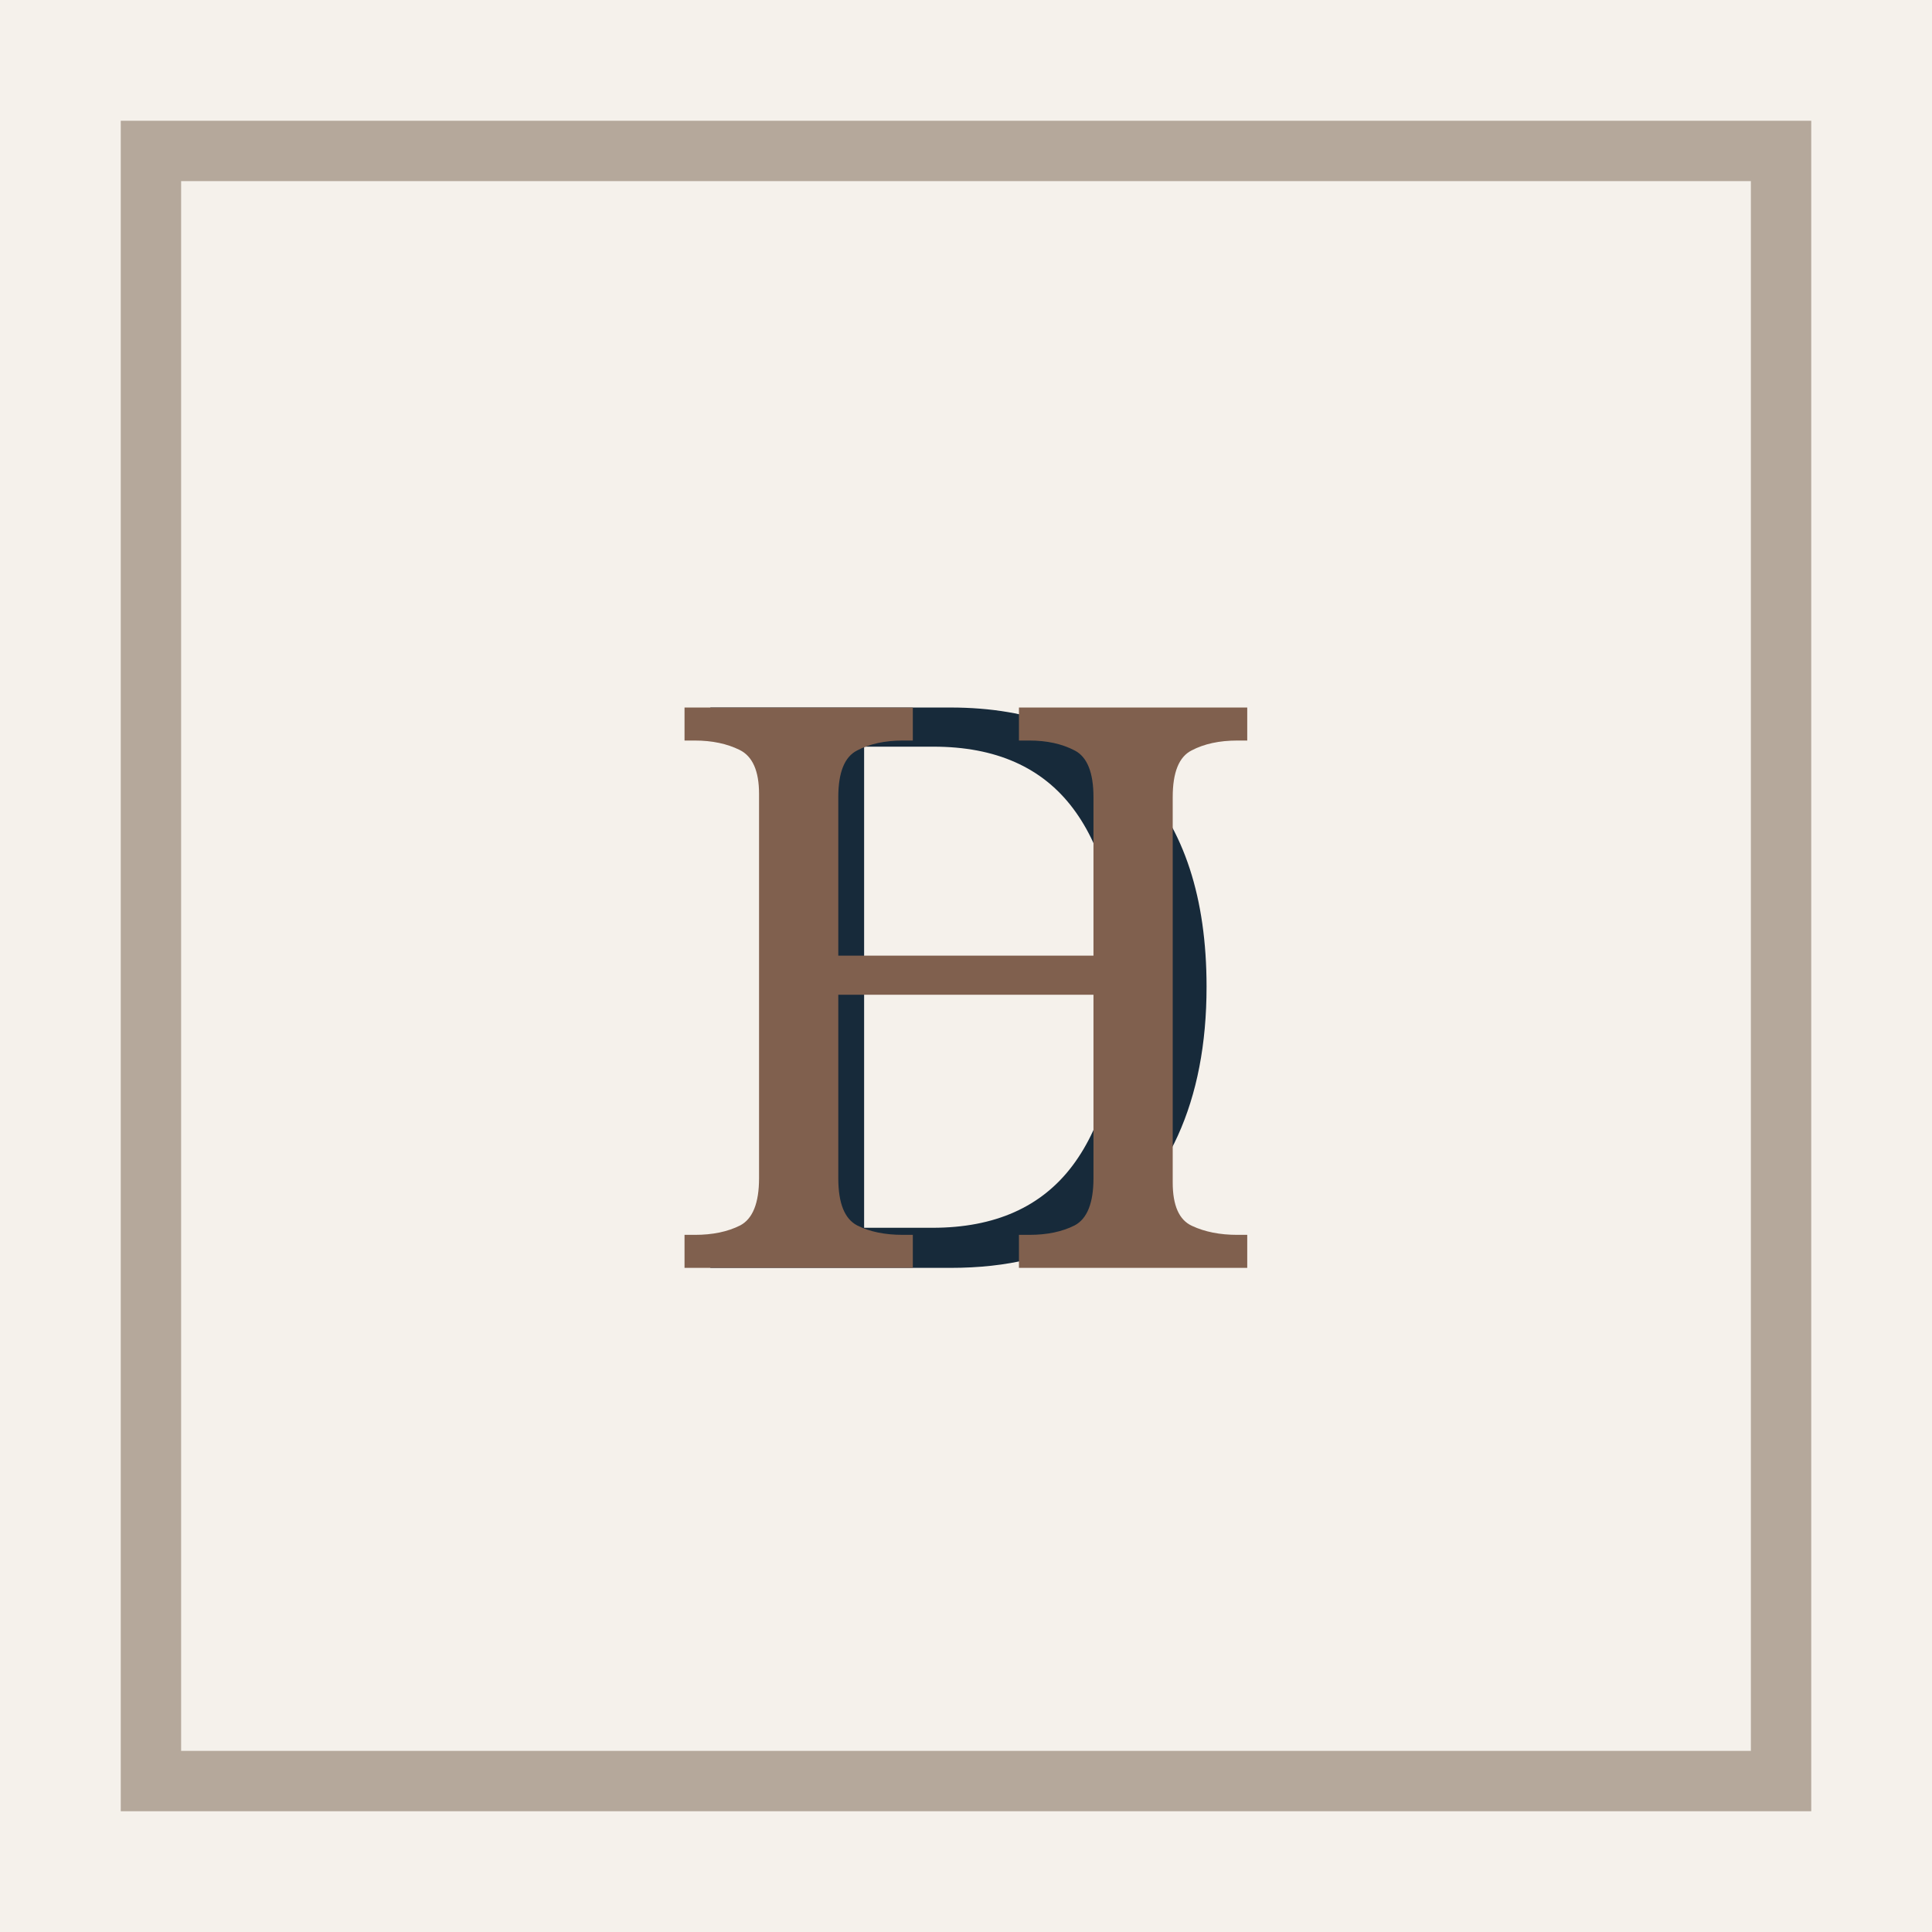
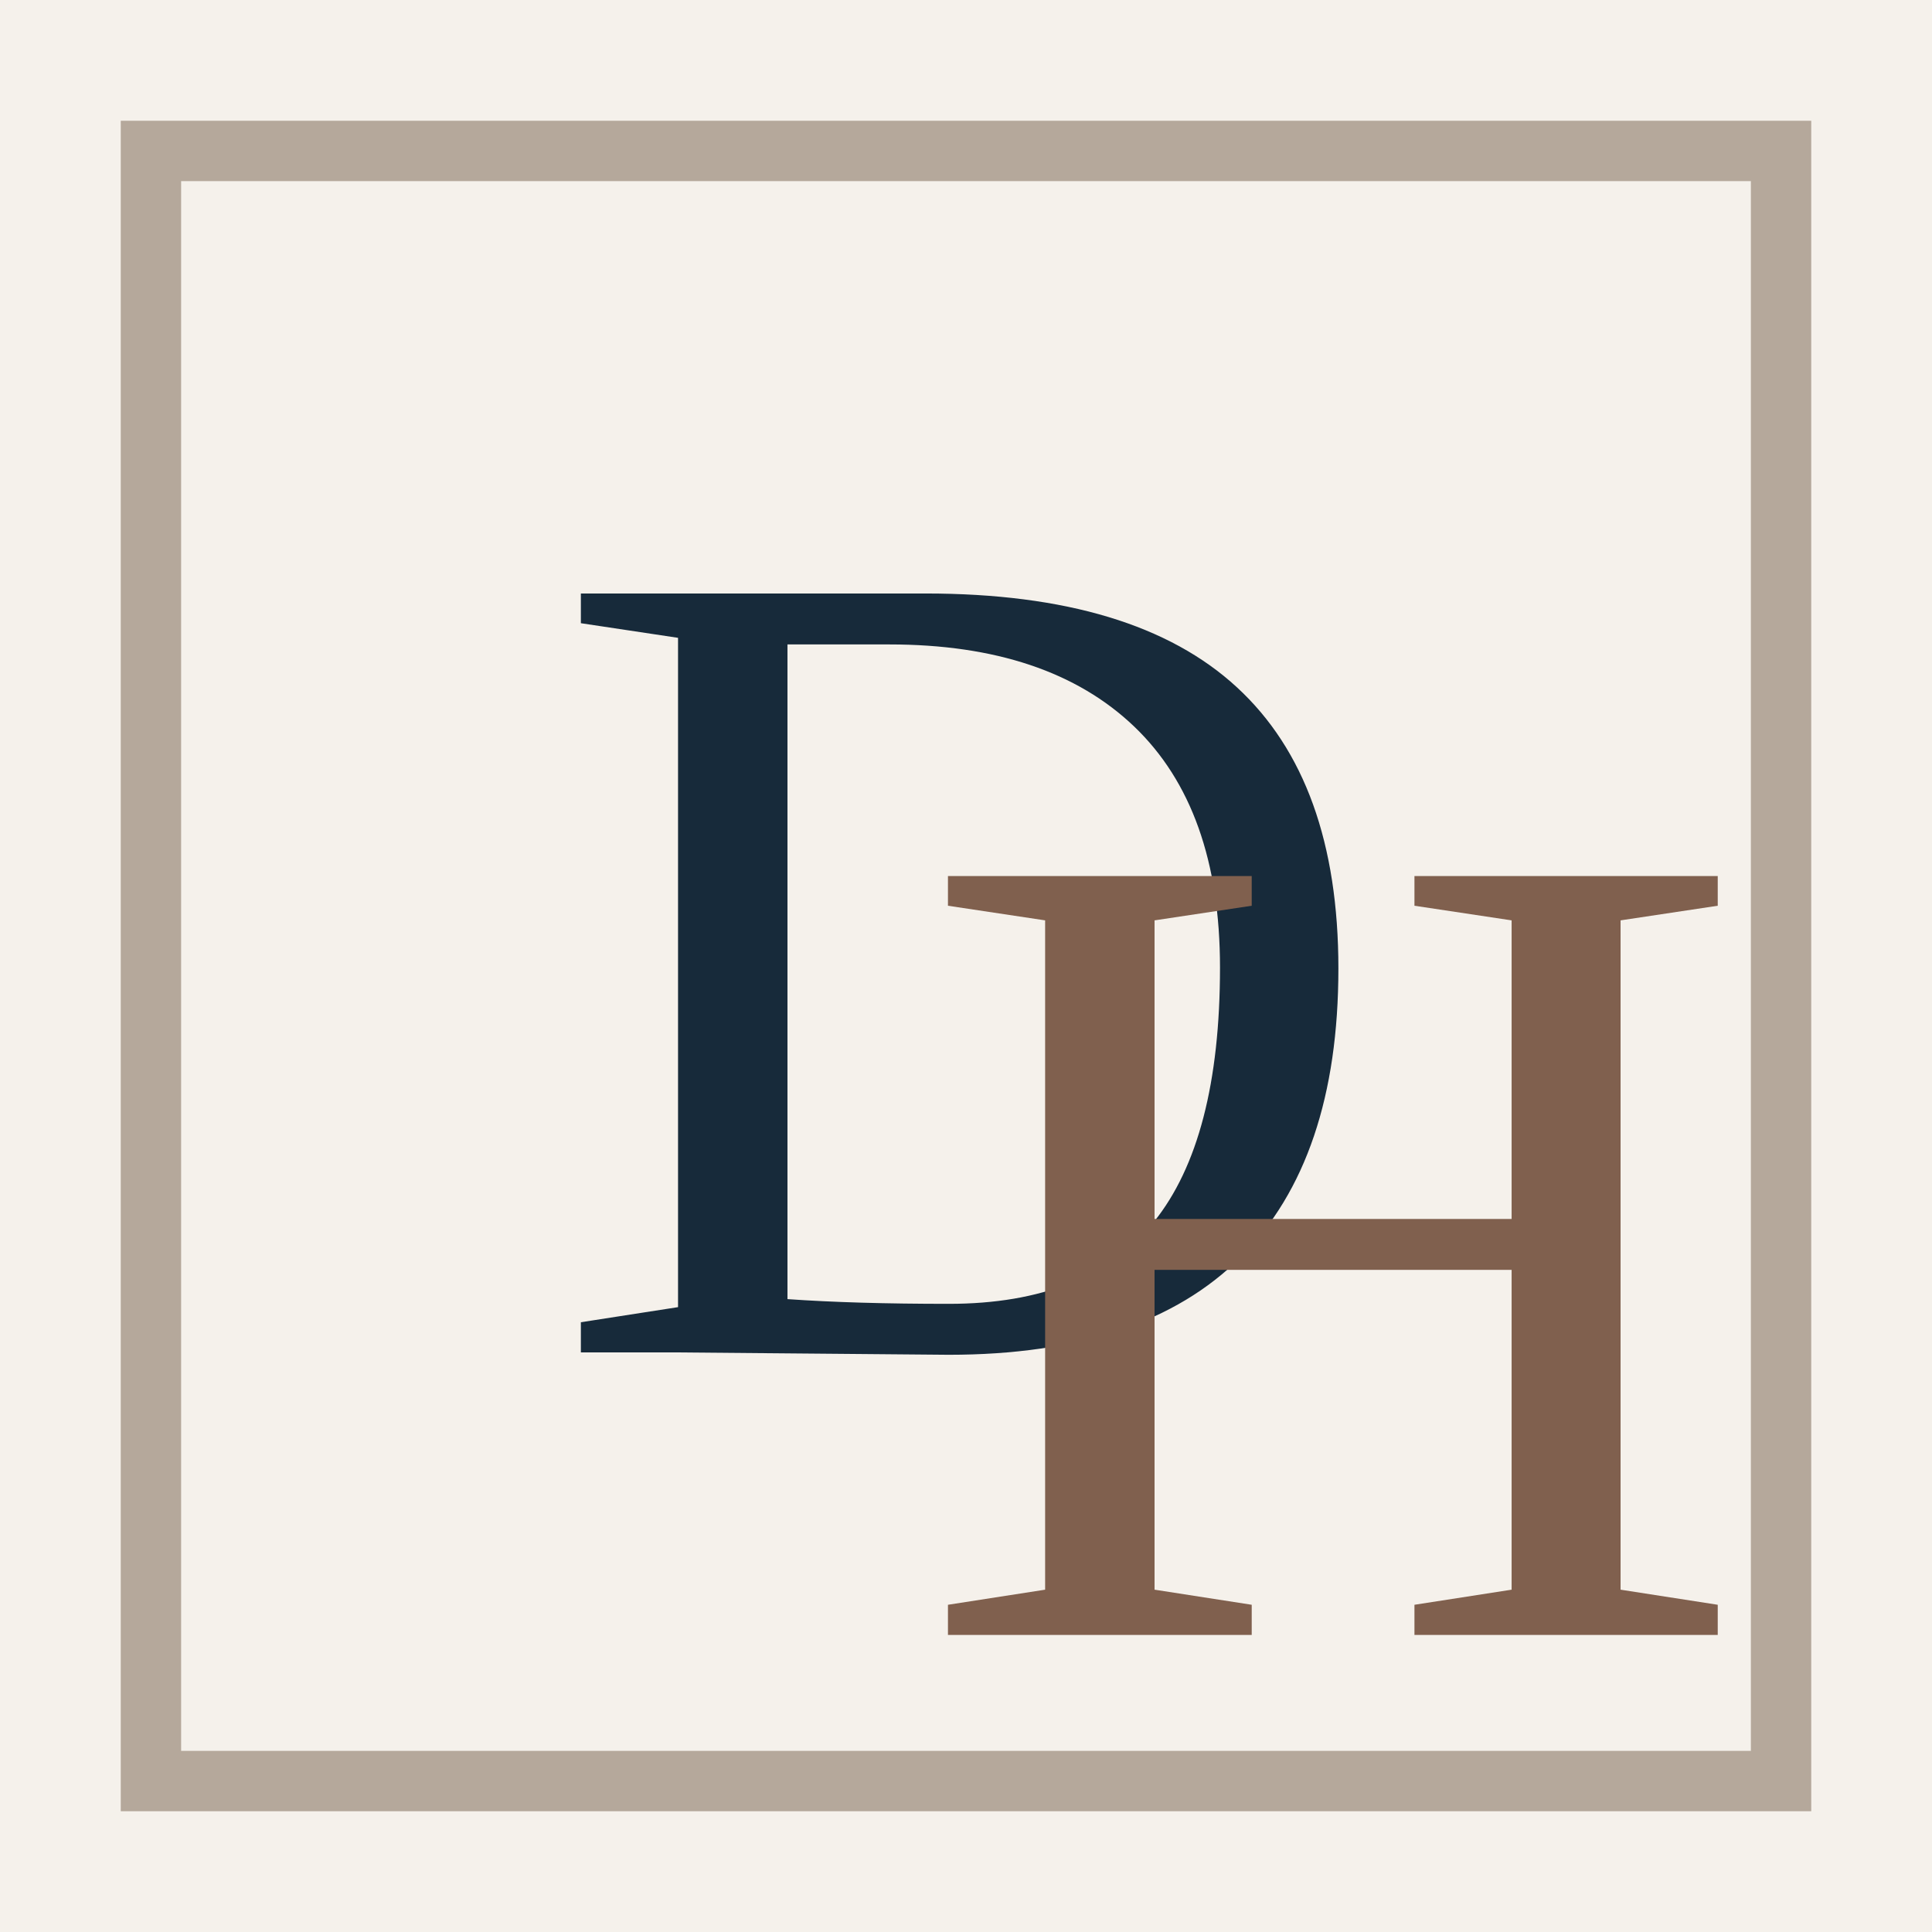
<svg xmlns="http://www.w3.org/2000/svg" viewBox="0 0 64 64">
  <rect width="64" height="64" fill="#F5F1EB" />
  <rect x="5" y="5" width="54" height="54" fill="none" stroke="#B5A89B" stroke-width="2" />
-   <text x="32" y="42" font-family="Georgia,serif" font-size="26" fill="#172A3A" text-anchor="middle">D</text>
-   <text x="32" y="42" font-family="Georgia,serif" font-size="26" fill="#80604E" text-anchor="middle">H</text>
+   <text x="32" y="44.8" font-family="'EB Garamond', Georgia, 'Times New Roman', serif" font-size="38.4" fill="#172A3A" text-anchor="middle">D</text>
+   <text x="44.16" y="54.16" font-family="'EB Garamond', Georgia, 'Times New Roman', serif" font-size="38.4" fill="#80604E" text-anchor="middle">H</text>
</svg>
